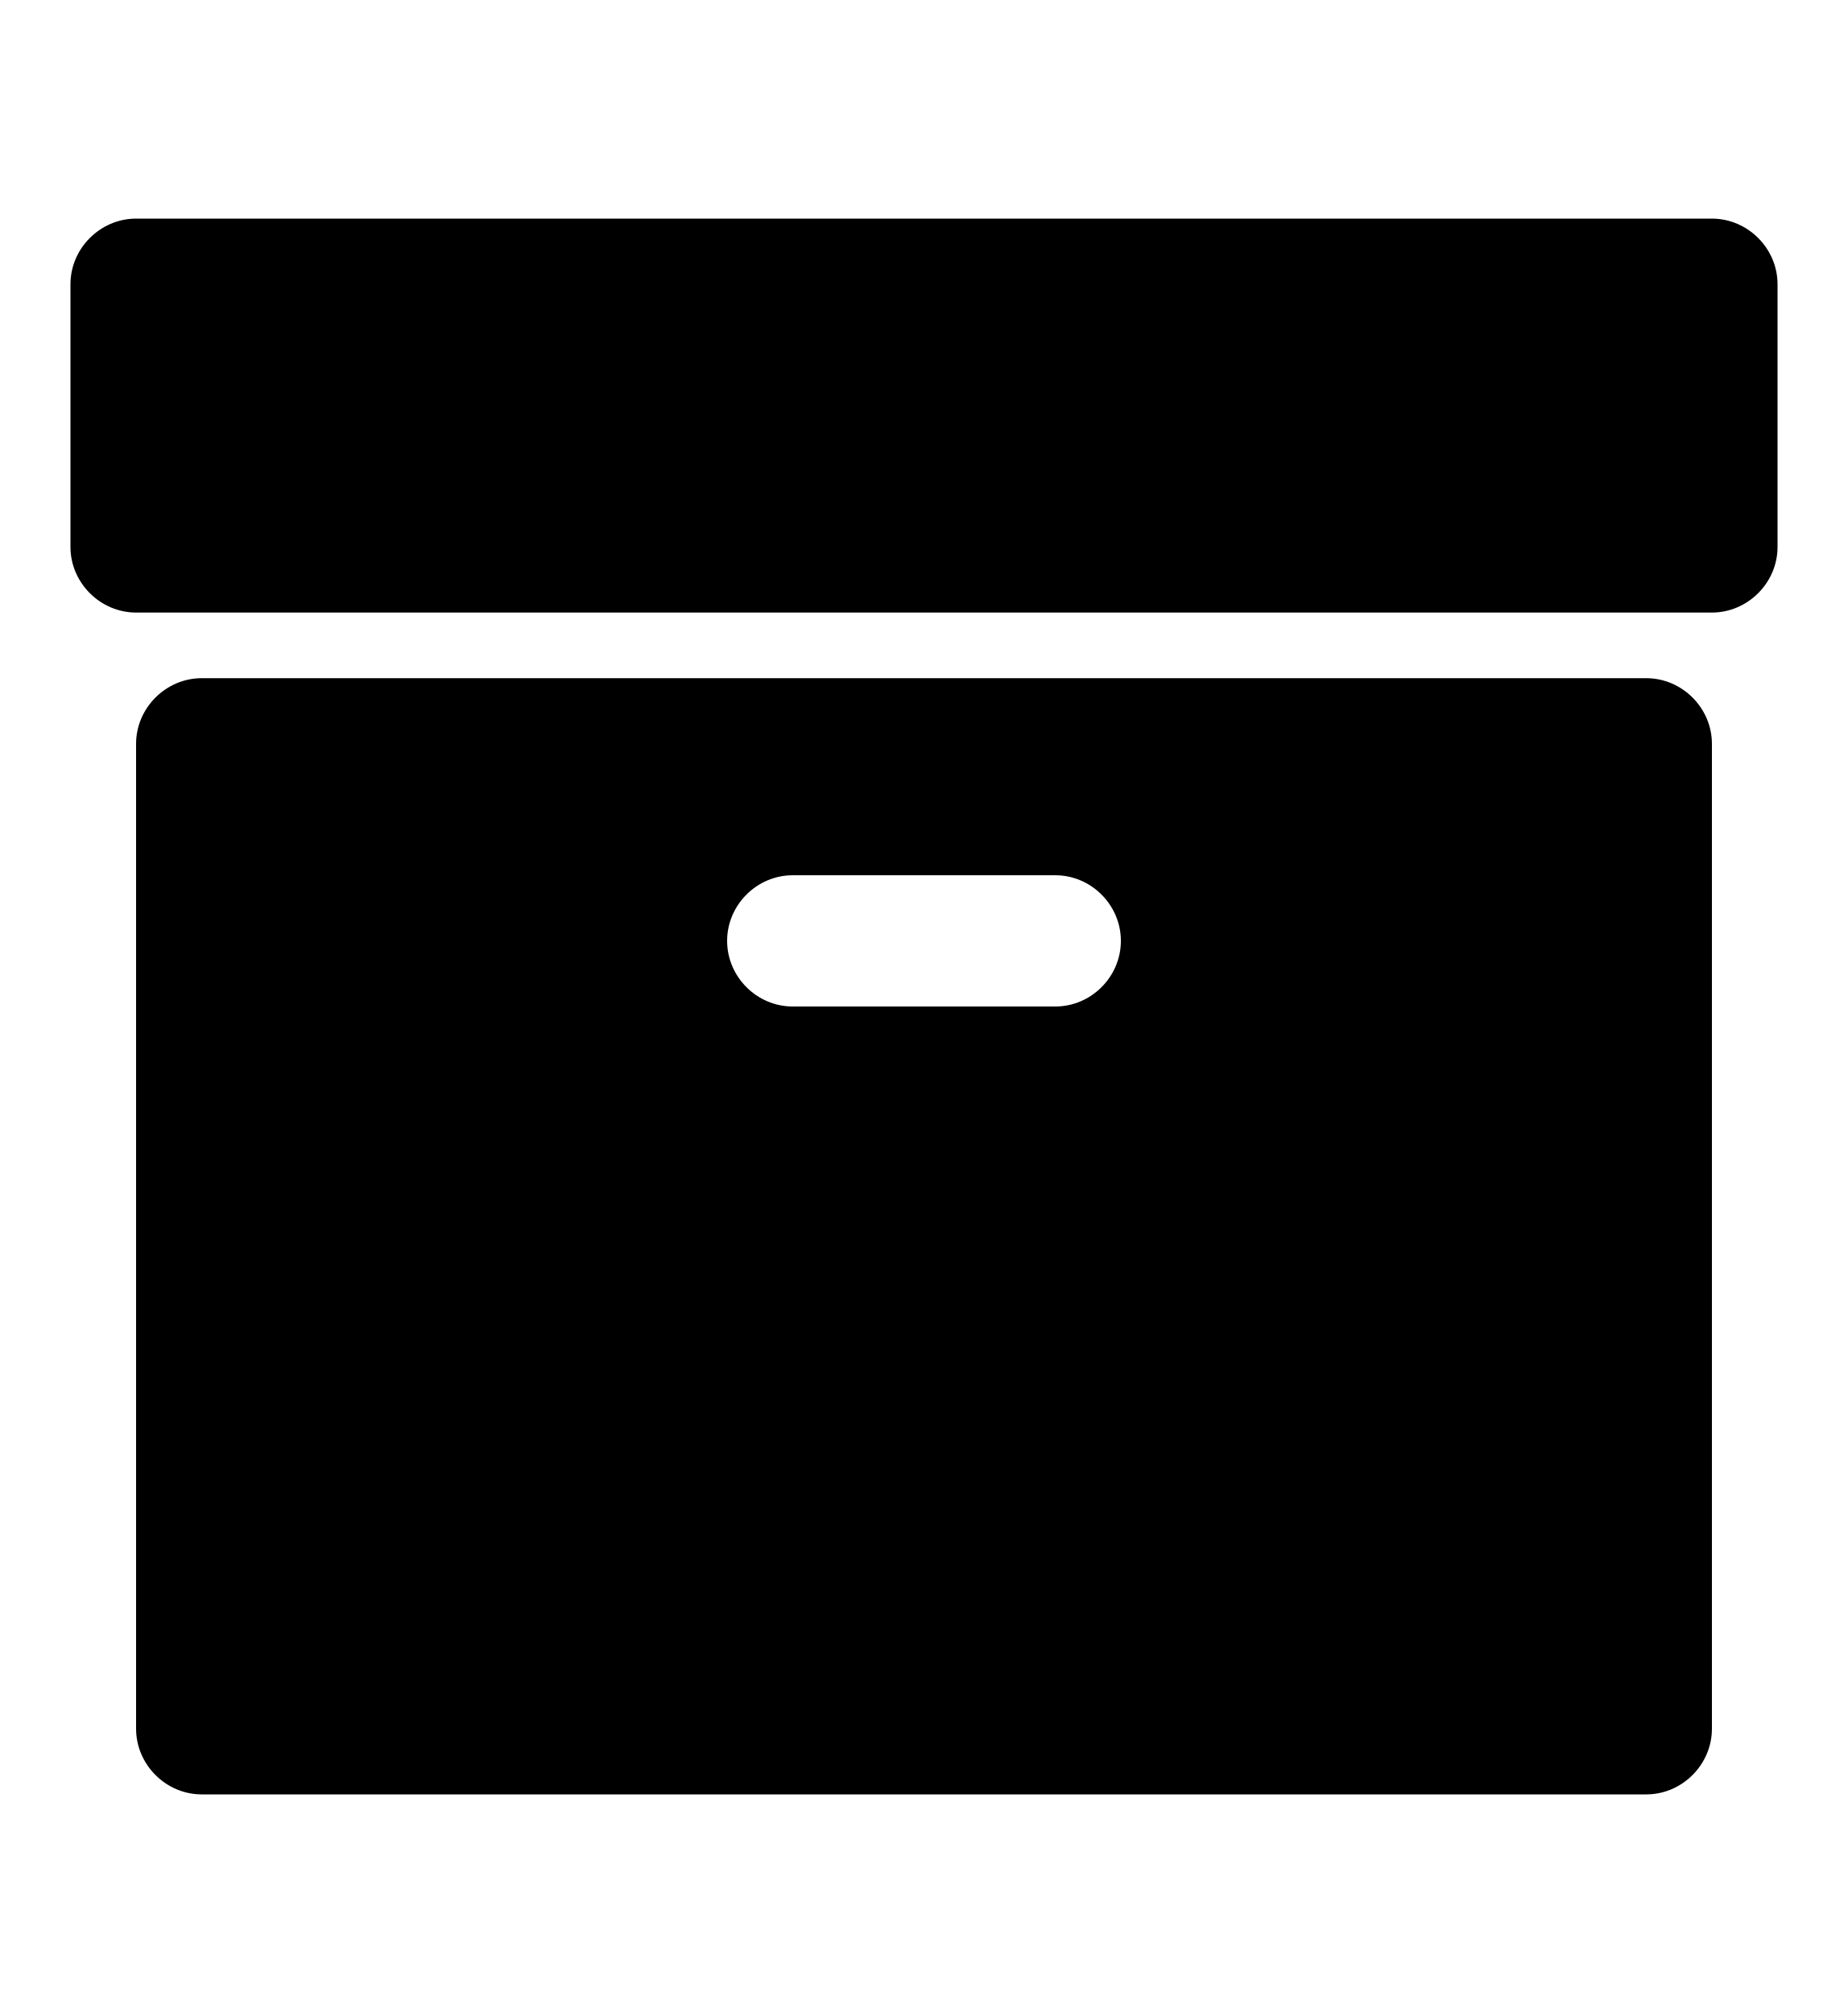
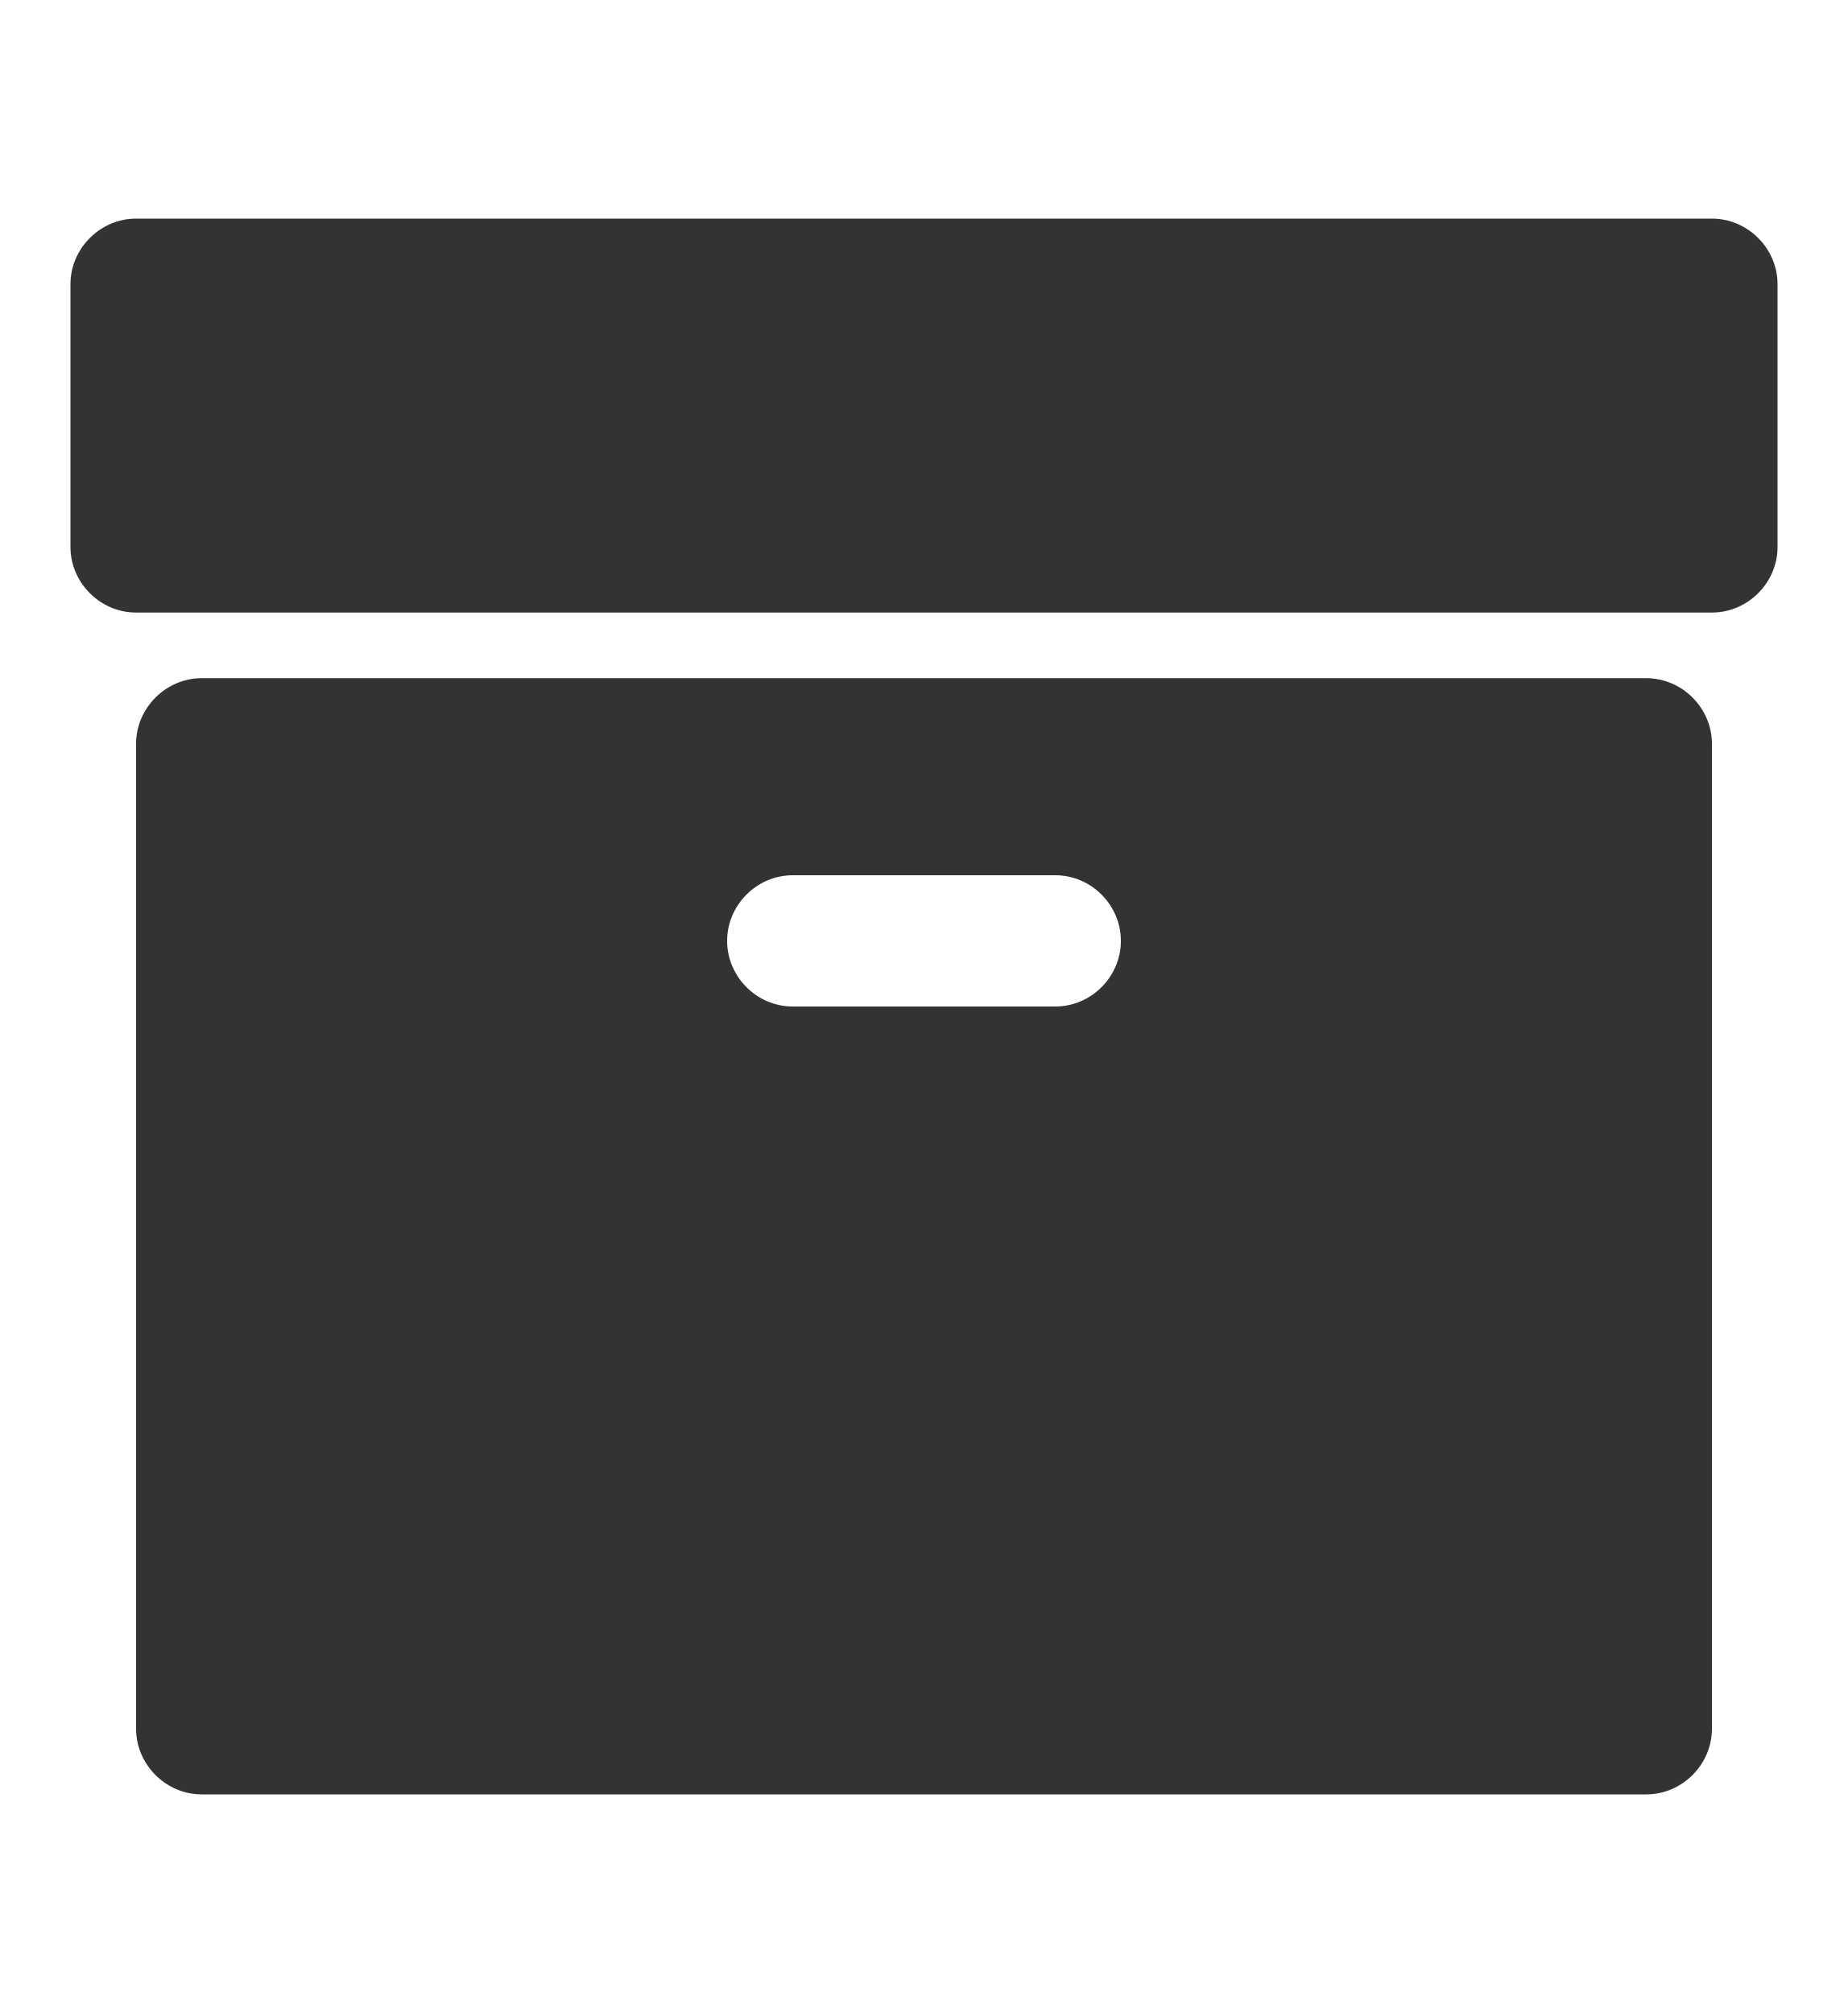
<svg xmlns="http://www.w3.org/2000/svg" version="1.1" id="Calque_1" x="0px" y="0px" viewBox="0 0 918 1000" style="enable-background:new 0 0 918 1000;" xml:space="preserve">
-   <path d="M556.8,467.4c0-17.8-14.7-32.6-32.6-32.6H393.8c-17.9,0-32.6,14.8-32.6,32.6s14.7,32.6,32.6,32.6h130.4  C542.1,500,556.8,485.2,556.8,467.4z M850.4,369.5v489.3c0,17.8-14.8,32.6-32.6,32.6H100.2c-17.8,0-32.6-14.8-32.6-32.6V369.5  c0-17.8,14.8-32.6,32.6-32.6h717.6C835.6,336.9,850.4,351.7,850.4,369.5z M883,141.2v130.5c0,17.8-14.8,32.6-32.6,32.6H67.6  c-17.8,0-32.6-14.8-32.6-32.6V141.2c0-17.8,14.8-32.6,32.6-32.6h782.8C868.2,108.6,883,123.4,883,141.2L883,141.2z" />
+   <style type="text/css">
+ 	.st0{fill:#333333;}
+ </style>
+   <path class="st0" d="M556.8,467.4c0-17.8-14.7-32.6-32.6-32.6H393.8  c-17.9,0-32.6,14.8-32.6,32.6S375.9,500,393.8,500h130.4  C542.1,500,556.8,485.2,556.8,467.4z M850.4,369.5v489.3  c0,17.8-14.8,32.6-32.6,32.6H100.2c-17.8,0-32.6-14.8-32.6-32.6  V369.5c0-17.8,14.8-32.6,32.6-32.6h717.6  C835.6,336.9,850.4,351.7,850.4,369.5z M883,141.2v130.5  c0,17.8-14.8,32.6-32.6,32.6H67.6C49.8,304.3,35,289.5,35,271.7  V141.2c0-17.8,14.8-32.6,32.6-32.6h782.8  C868.2,108.6,883,123.4,883,141.2L883,141.2z" />
</svg>
